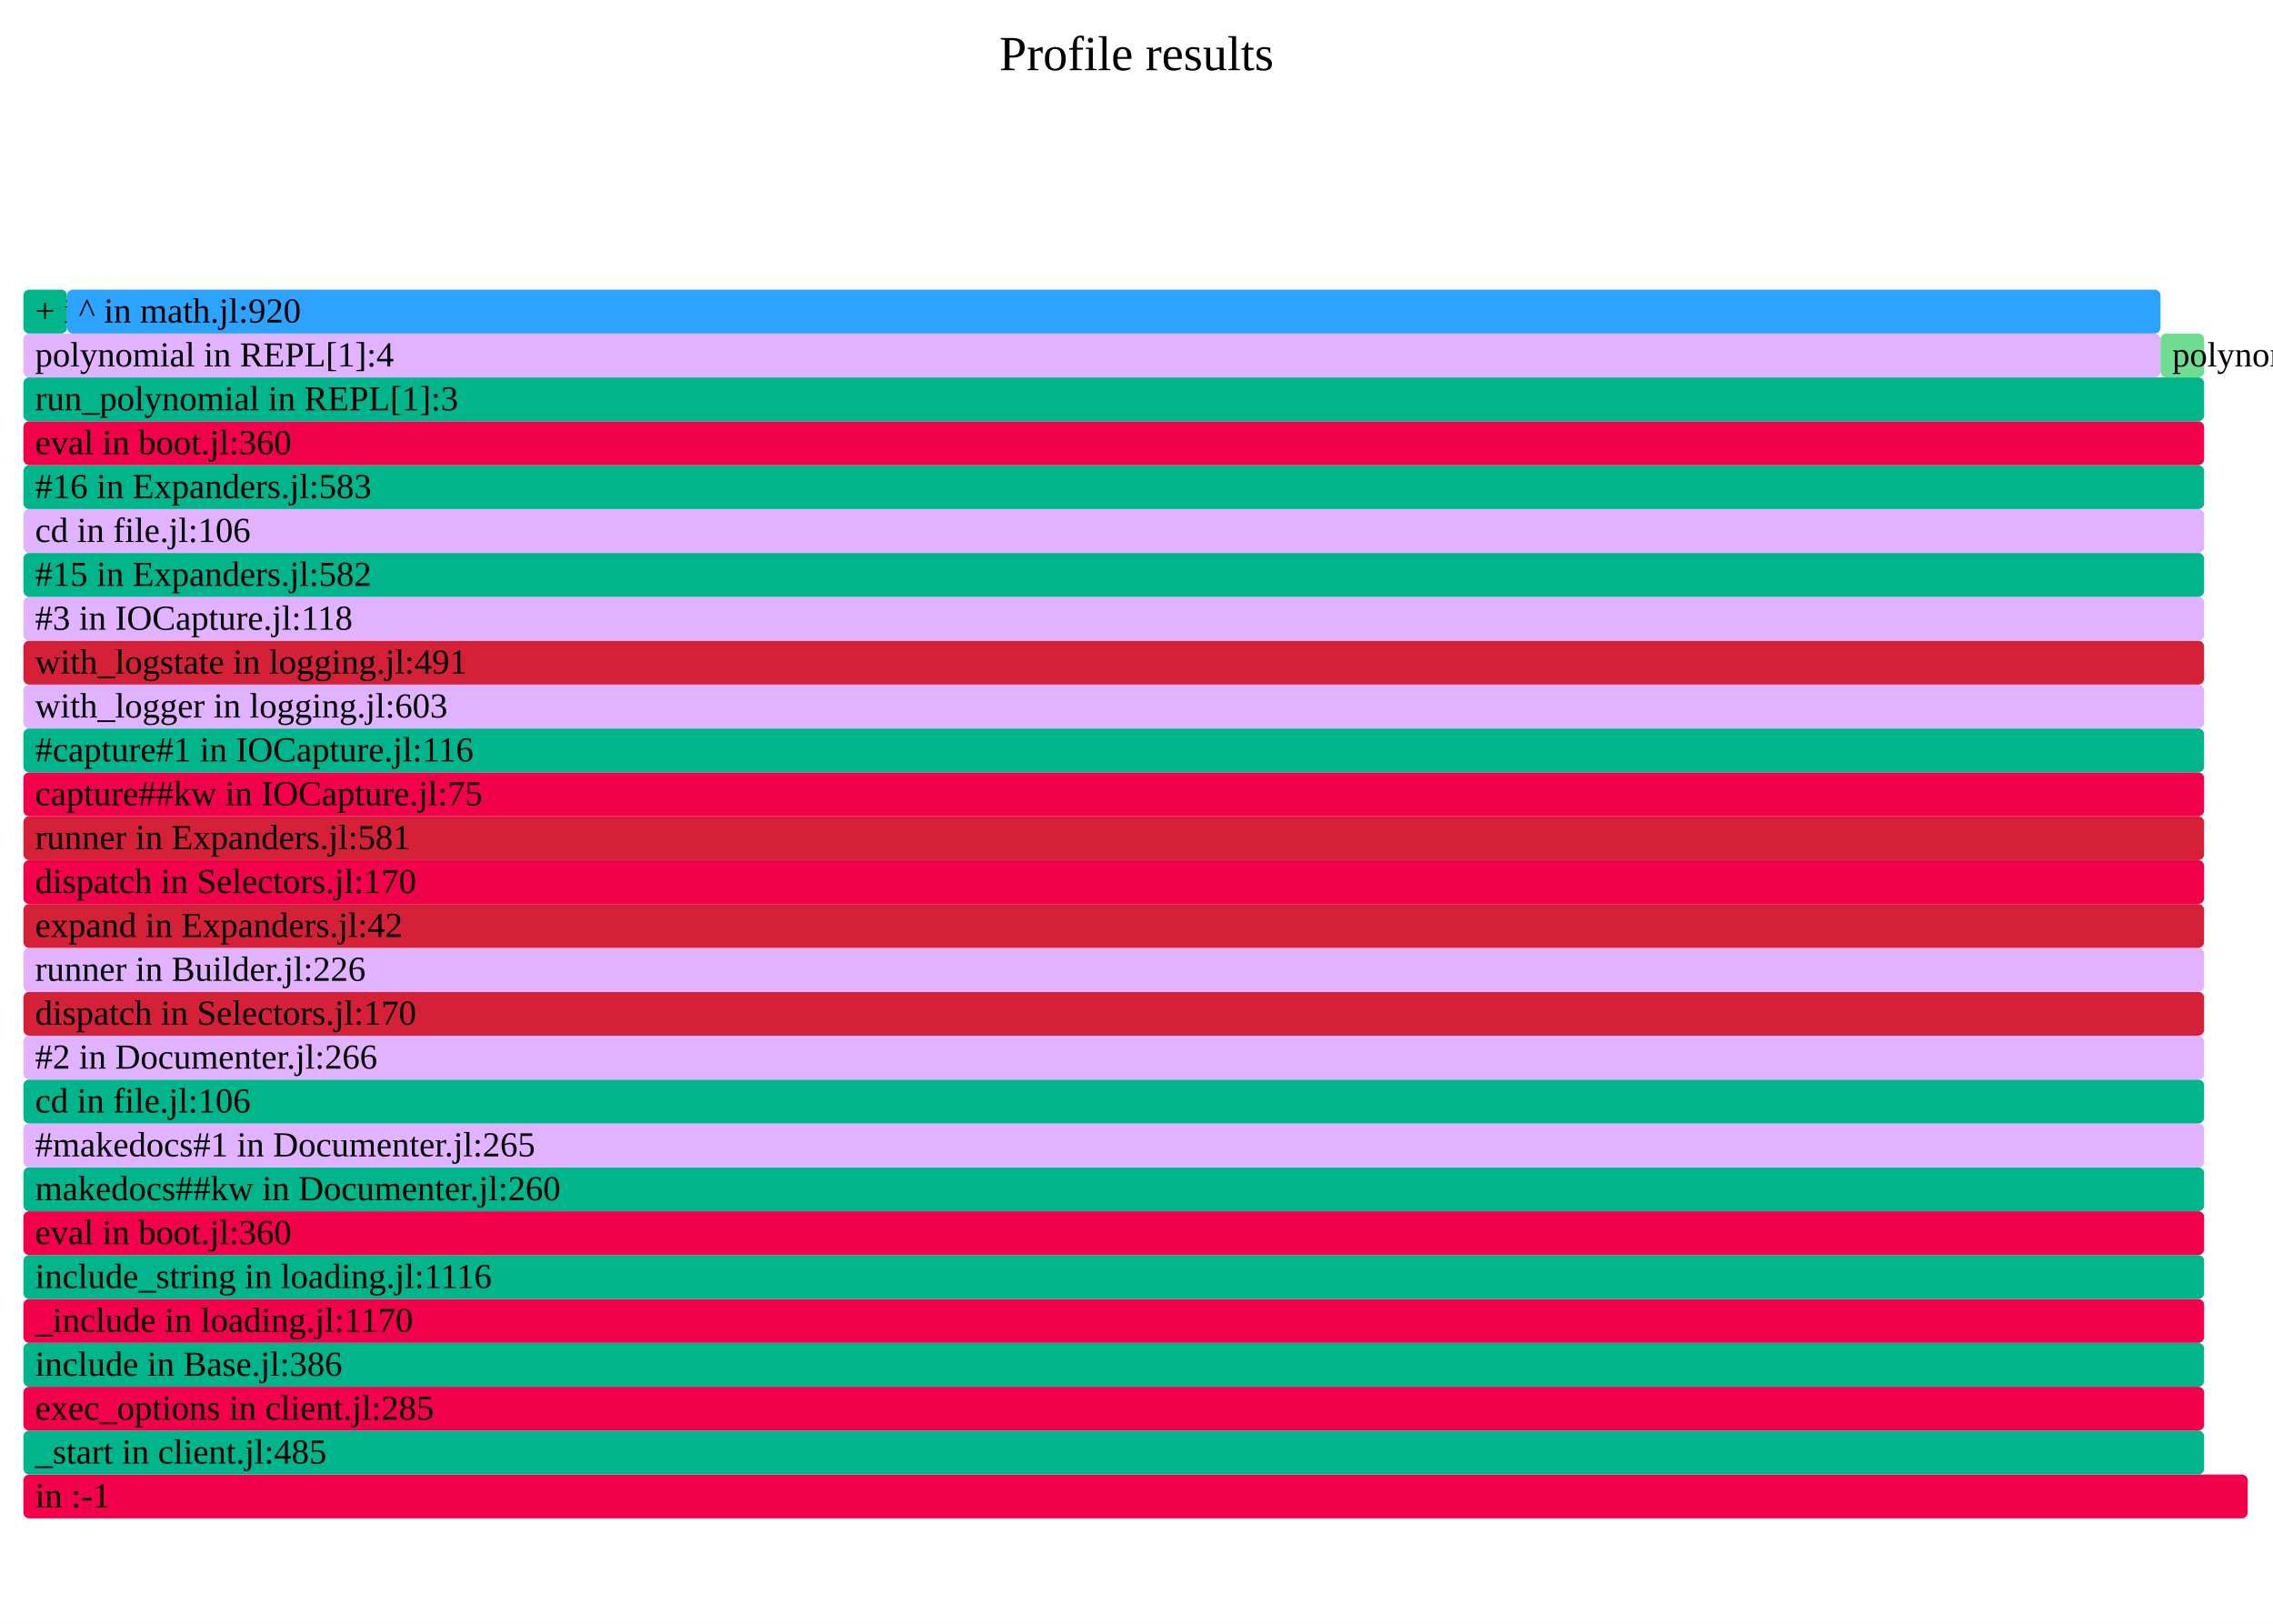
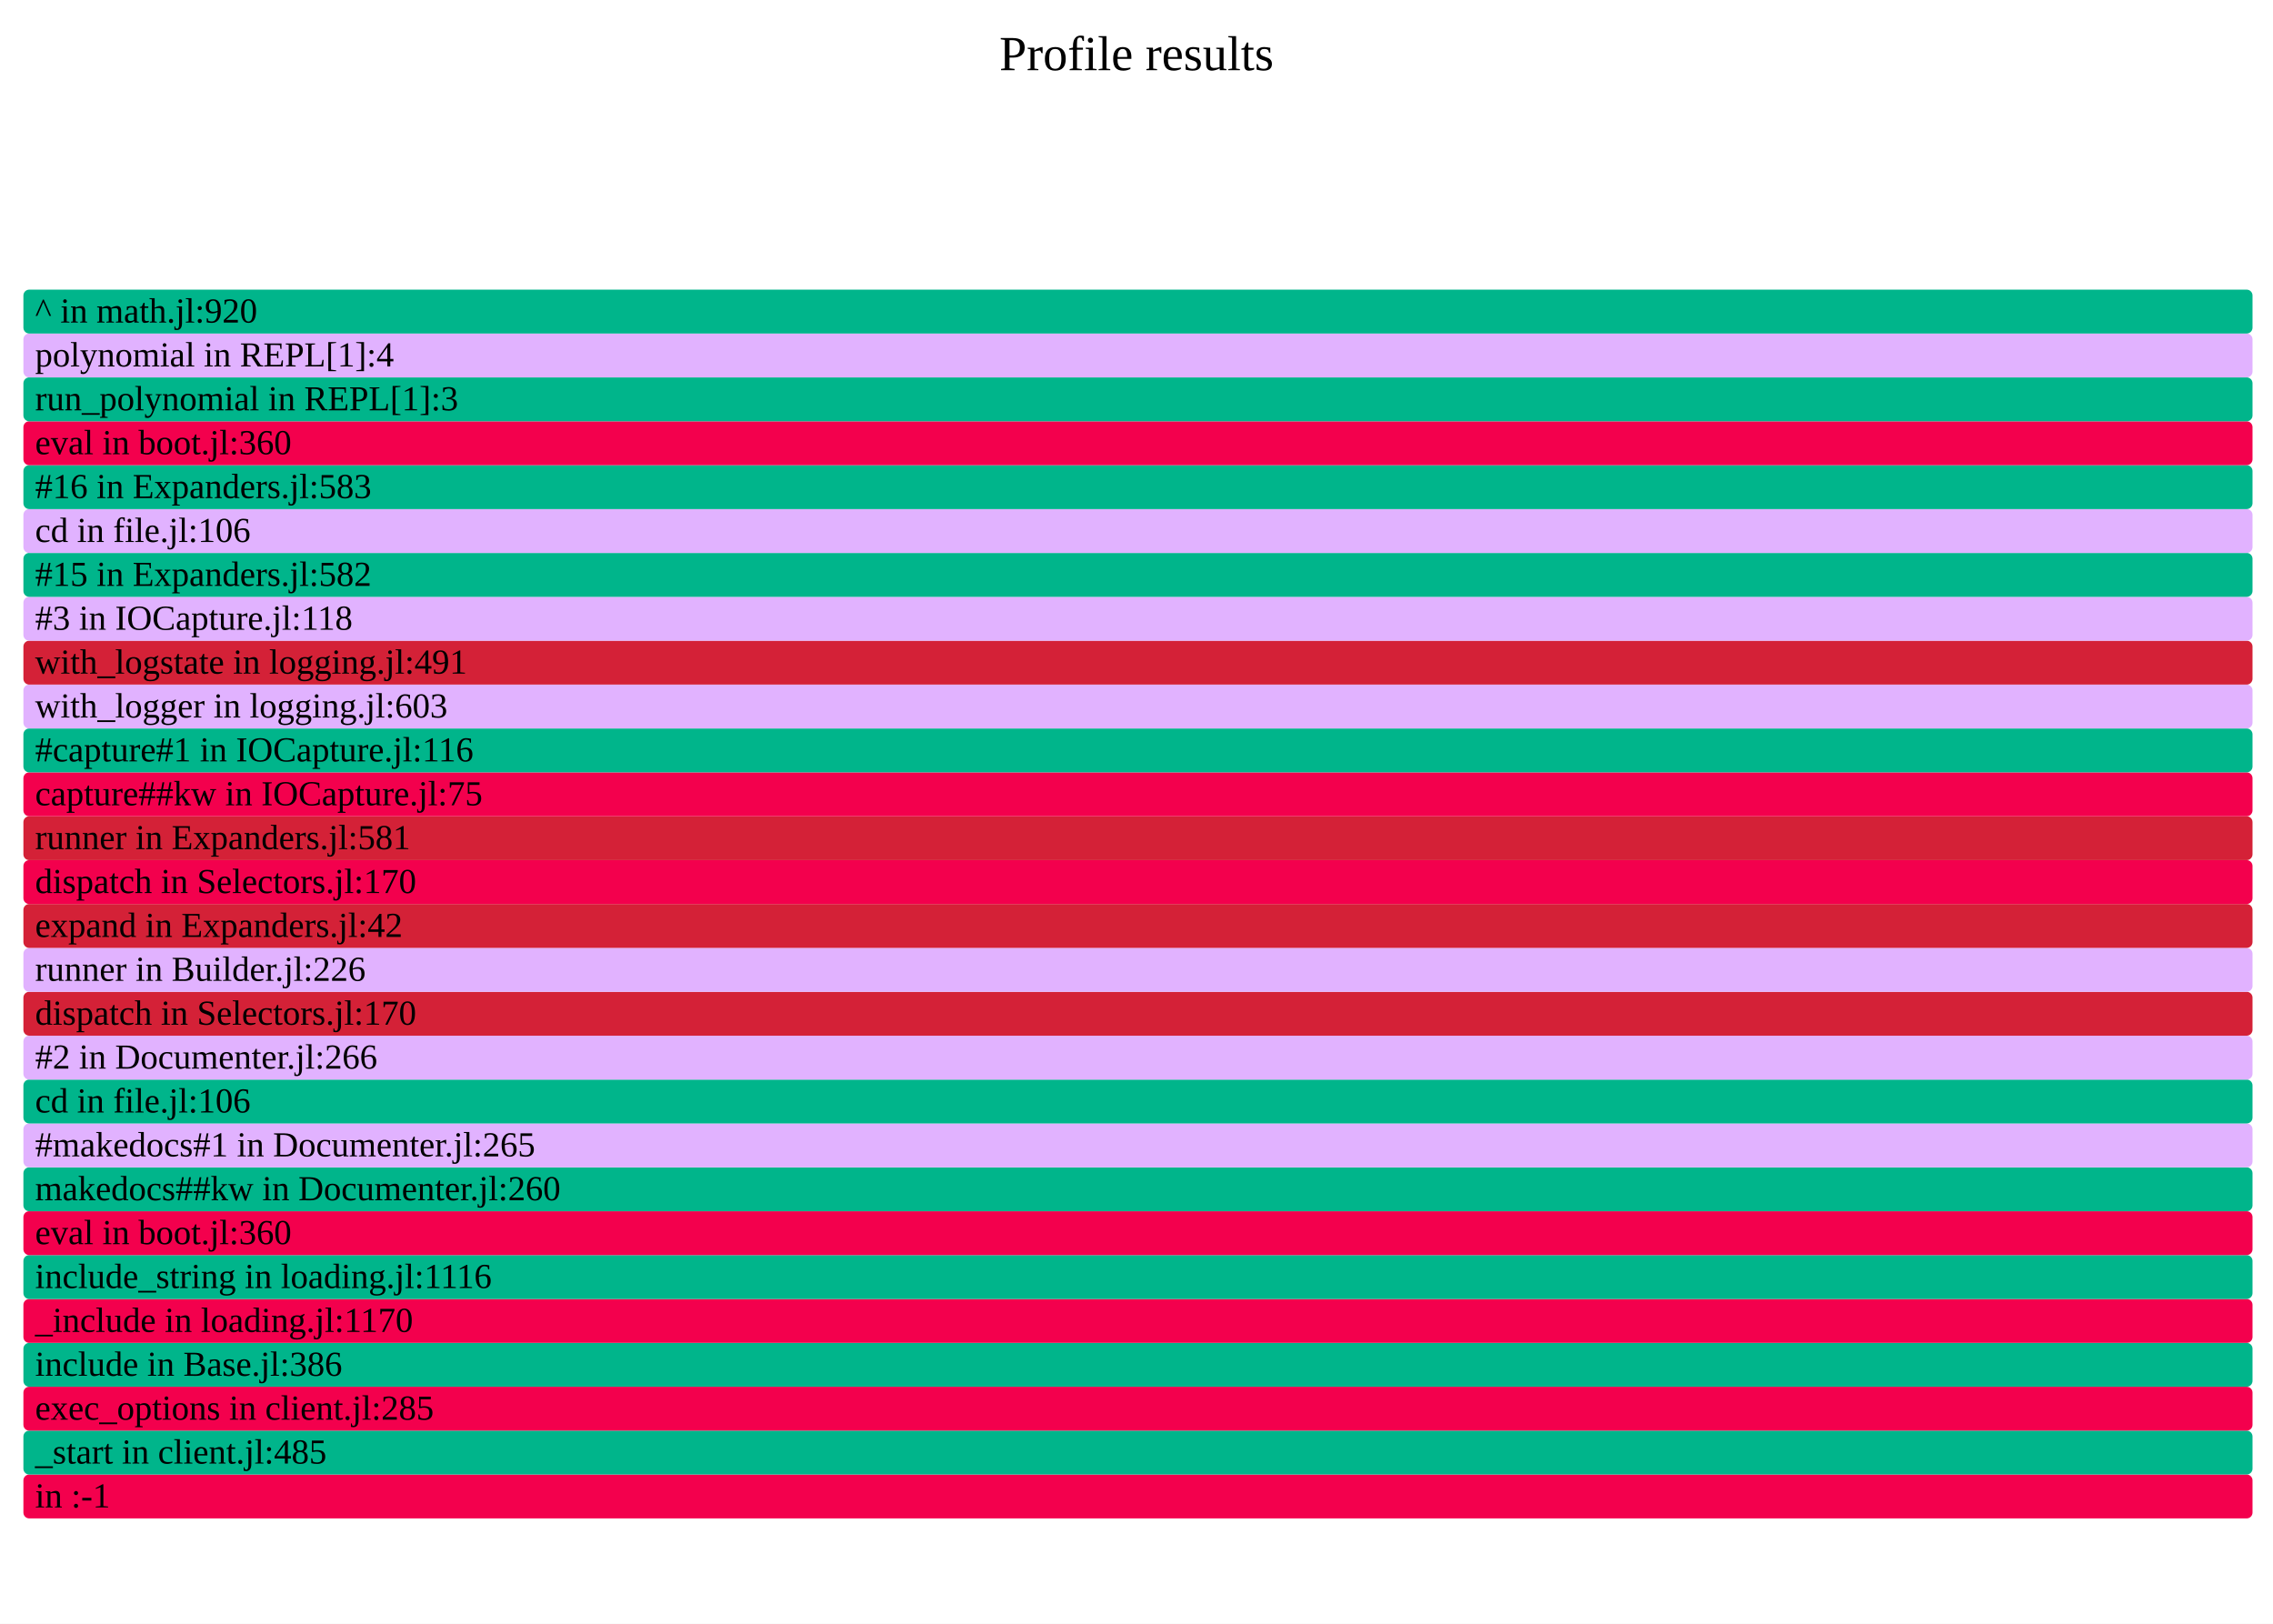
- <svg xmlns="http://www.w3.org/2000/svg" version="1.1" width="777" height="555" viewBox="0 0 777 555" id="fig-845242301ba44749a6d07ec11a475dec">
+ <svg xmlns="http://www.w3.org/2000/svg" version="1.1" width="777" height="555" viewBox="0 0 777 555" id="fig-b121464a1d5c4b6e9b5437ceb516d9c4">
  <defs>
-     <clipPath id="fig-845242301ba44749a6d07ec11a475dec-clip">
+     <clipPath id="fig-b121464a1d5c4b6e9b5437ceb516d9c4-clip">
      <rect x="0" y="0" width="777" height="555" />
    </clipPath>
  </defs>
  <style type="text/css">
-     #fig-845242301ba44749a6d07ec11a475dec text {
+     #fig-b121464a1d5c4b6e9b5437ceb516d9c4 text {
        pointer-events: none;
        font-family: inherit;
        font-size: 12px;
        fill: #000000;
    }
-     text#fig-845242301ba44749a6d07ec11a475dec-caption {
+     text#fig-b121464a1d5c4b6e9b5437ceb516d9c4-caption {
        font-size: 16.8px;
        fill: #000000;
        text-anchor: middle;
    }
-     #fig-845242301ba44749a6d07ec11a475dec-bg {
+     #fig-b121464a1d5c4b6e9b5437ceb516d9c4-bg {
        fill: #FFFFFF;
    }
-     #fig-845242301ba44749a6d07ec11a475dec-viewport rect, #fig-845242301ba44749a6d07ec11a475dec-viewport path {
+     #fig-b121464a1d5c4b6e9b5437ceb516d9c4-viewport rect, #fig-b121464a1d5c4b6e9b5437ceb516d9c4-viewport path {
        vector-effect: non-scaling-stroke;
        fill-opacity: 1;
    }
-     #fig-845242301ba44749a6d07ec11a475dec-viewport text {
+     #fig-b121464a1d5c4b6e9b5437ceb516d9c4-viewport text {
        stroke: #000000;
        stroke-width: 0;
        stroke-opacity: 0.35;
    }
-     #fig-845242301ba44749a6d07ec11a475dec-viewport rect:hover, #fig-845242301ba44749a6d07ec11a475dec-viewport path:hover {
+     #fig-b121464a1d5c4b6e9b5437ceb516d9c4-viewport rect:hover, #fig-b121464a1d5c4b6e9b5437ceb516d9c4-viewport path:hover {
        fill-opacity: 0.75;
        stroke: #000000;
        stroke-width: 0.5;
    }
-     #fig-845242301ba44749a6d07ec11a475dec-viewport + rect {
+     #fig-b121464a1d5c4b6e9b5437ceb516d9c4-viewport + rect {
        fill: #FFFFFF;
        opacity: 0.8;
    }
-     text#fig-845242301ba44749a6d07ec11a475dec-details{
+     text#fig-b121464a1d5c4b6e9b5437ceb516d9c4-details{
        fill: #000000;
    }
</style>
-   <g id="fig-845242301ba44749a6d07ec11a475dec-frame" clip-path="url(#fig-845242301ba44749a6d07ec11a475dec-clip)">
-     <rect id="fig-845242301ba44749a6d07ec11a475dec-bg" x="0" y="0" width="777" height="555" />
-     <text id="fig-845242301ba44749a6d07ec11a475dec-caption" x="388.5" y="24">Profile results</text>
-     <g id="fig-845242301ba44749a6d07ec11a475dec-viewport" transform="scale(1)">
-       <rect x="8" y="504" width="760.36" height="15" rx="2" fill="#F3004D" data-dinfo="" />
+   <g id="fig-b121464a1d5c4b6e9b5437ceb516d9c4-frame" clip-path="url(#fig-b121464a1d5c4b6e9b5437ceb516d9c4-clip)">
+     <rect id="fig-b121464a1d5c4b6e9b5437ceb516d9c4-bg" x="0" y="0" width="777" height="555" />
+     <text id="fig-b121464a1d5c4b6e9b5437ceb516d9c4-caption" x="388.5" y="24">Profile results</text>
+     <g id="fig-b121464a1d5c4b6e9b5437ceb516d9c4-viewport" transform="scale(1)">
+       <rect x="8" y="504" width="762" height="15" rx="2" fill="#F3004D" data-dinfo="" />
      <text x="8" dx="4" y="515.25"> in :-1</text>
-       <rect x="8" y="489" width="745.45" height="15" rx="2" fill="#00B58B" data-dinfo="./" />
+       <rect x="8" y="489" width="762" height="15" rx="2" fill="#00B58B" data-dinfo="./" />
      <text x="8" dx="4" y="500.25">_start in client.jl:485</text>
-       <rect x="8" y="474" width="745.45" height="15" rx="2" fill="#F3004D" data-dinfo="./" />
+       <rect x="8" y="474" width="762" height="15" rx="2" fill="#F3004D" data-dinfo="./" />
      <text x="8" dx="4" y="485.25">exec_options in client.jl:285</text>
-       <rect x="8" y="459" width="745.45" height="15" rx="2" fill="#00B58B" data-dinfo="./" />
+       <rect x="8" y="459" width="762" height="15" rx="2" fill="#00B58B" data-dinfo="./" />
      <text x="8" dx="4" y="470.25">include in Base.jl:386</text>
-       <rect x="8" y="444" width="745.45" height="15" rx="2" fill="#F3004D" data-dinfo="./" />
+       <rect x="8" y="444" width="762" height="15" rx="2" fill="#F3004D" data-dinfo="./" />
      <text x="8" dx="4" y="455.25">_include in loading.jl:1170</text>
-       <rect x="8" y="429" width="745.45" height="15" rx="2" fill="#00B58B" data-dinfo="./" />
+       <rect x="8" y="429" width="762" height="15" rx="2" fill="#00B58B" data-dinfo="./" />
      <text x="8" dx="4" y="440.25">include_string in loading.jl:1116</text>
-       <rect x="8" y="414" width="745.45" height="15" rx="2" fill="#F3004D" data-dinfo="./" />
+       <rect x="8" y="414" width="762" height="15" rx="2" fill="#F3004D" data-dinfo="./" />
      <text x="8" dx="4" y="425.25">eval in boot.jl:360</text>
-       <rect x="8" y="399" width="745.45" height="15" rx="2" fill="#00B58B" data-dinfo="/home/runner/.julia/packages/Documenter/qdbx6/src/" />
+       <rect x="8" y="399" width="762" height="15" rx="2" fill="#00B58B" data-dinfo="/home/runner/.julia/packages/Documenter/qdbx6/src/" />
      <text x="8" dx="4" y="410.25">makedocs##kw in Documenter.jl:260</text>
-       <rect x="8" y="384" width="745.45" height="15" rx="2" fill="#E1B2FF" data-dinfo="/home/runner/.julia/packages/Documenter/qdbx6/src/" />
+       <rect x="8" y="384" width="762" height="15" rx="2" fill="#E1B2FF" data-dinfo="/home/runner/.julia/packages/Documenter/qdbx6/src/" />
      <text x="8" dx="4" y="395.25">#makedocs#1 in Documenter.jl:265</text>
-       <rect x="8" y="369" width="745.45" height="15" rx="2" fill="#00B58B" data-dinfo="./" />
+       <rect x="8" y="369" width="762" height="15" rx="2" fill="#00B58B" data-dinfo="./" />
      <text x="8" dx="4" y="380.25">cd in file.jl:106</text>
-       <rect x="8" y="354" width="745.45" height="15" rx="2" fill="#E1B2FF" data-dinfo="/home/runner/.julia/packages/Documenter/qdbx6/src/" />
+       <rect x="8" y="354" width="762" height="15" rx="2" fill="#E1B2FF" data-dinfo="/home/runner/.julia/packages/Documenter/qdbx6/src/" />
      <text x="8" dx="4" y="365.25">#2 in Documenter.jl:266</text>
-       <rect x="8" y="339" width="745.45" height="15" rx="2" fill="#D42137" data-dinfo="/home/runner/.julia/packages/Documenter/qdbx6/src/Utilities/" />
+       <rect x="8" y="339" width="762" height="15" rx="2" fill="#D42137" data-dinfo="/home/runner/.julia/packages/Documenter/qdbx6/src/Utilities/" />
      <text x="8" dx="4" y="350.25">dispatch in Selectors.jl:170</text>
-       <rect x="8" y="324" width="745.45" height="15" rx="2" fill="#E1B2FF" data-dinfo="/home/runner/.julia/packages/Documenter/qdbx6/src/" />
+       <rect x="8" y="324" width="762" height="15" rx="2" fill="#E1B2FF" data-dinfo="/home/runner/.julia/packages/Documenter/qdbx6/src/" />
      <text x="8" dx="4" y="335.25">runner in Builder.jl:226</text>
-       <rect x="8" y="309" width="745.45" height="15" rx="2" fill="#D42137" data-dinfo="/home/runner/.julia/packages/Documenter/qdbx6/src/" />
+       <rect x="8" y="309" width="762" height="15" rx="2" fill="#D42137" data-dinfo="/home/runner/.julia/packages/Documenter/qdbx6/src/" />
      <text x="8" dx="4" y="320.25">expand in Expanders.jl:42</text>
-       <rect x="8" y="294" width="745.45" height="15" rx="2" fill="#F3004D" data-dinfo="/home/runner/.julia/packages/Documenter/qdbx6/src/Utilities/" />
+       <rect x="8" y="294" width="762" height="15" rx="2" fill="#F3004D" data-dinfo="/home/runner/.julia/packages/Documenter/qdbx6/src/Utilities/" />
      <text x="8" dx="4" y="305.25">dispatch in Selectors.jl:170</text>
-       <rect x="8" y="279" width="745.45" height="15" rx="2" fill="#D42137" data-dinfo="/home/runner/.julia/packages/Documenter/qdbx6/src/" />
+       <rect x="8" y="279" width="762" height="15" rx="2" fill="#D42137" data-dinfo="/home/runner/.julia/packages/Documenter/qdbx6/src/" />
      <text x="8" dx="4" y="290.25">runner in Expanders.jl:581</text>
-       <rect x="8" y="264" width="745.45" height="15" rx="2" fill="#F3004D" data-dinfo="/home/runner/.julia/packages/IOCapture/sXY71/src/" />
+       <rect x="8" y="264" width="762" height="15" rx="2" fill="#F3004D" data-dinfo="/home/runner/.julia/packages/IOCapture/sXY71/src/" />
      <text x="8" dx="4" y="275.25">capture##kw in IOCapture.jl:75</text>
-       <rect x="8" y="249" width="745.45" height="15" rx="2" fill="#00B58B" data-dinfo="/home/runner/.julia/packages/IOCapture/sXY71/src/" />
+       <rect x="8" y="249" width="762" height="15" rx="2" fill="#00B58B" data-dinfo="/home/runner/.julia/packages/IOCapture/sXY71/src/" />
      <text x="8" dx="4" y="260.25">#capture#1 in IOCapture.jl:116</text>
-       <rect x="8" y="234" width="745.45" height="15" rx="2" fill="#E1B2FF" data-dinfo="./" />
+       <rect x="8" y="234" width="762" height="15" rx="2" fill="#E1B2FF" data-dinfo="./" />
      <text x="8" dx="4" y="245.25">with_logger in logging.jl:603</text>
-       <rect x="8" y="219" width="745.45" height="15" rx="2" fill="#D42137" data-dinfo="./" />
+       <rect x="8" y="219" width="762" height="15" rx="2" fill="#D42137" data-dinfo="./" />
      <text x="8" dx="4" y="230.25">with_logstate in logging.jl:491</text>
-       <rect x="8" y="204" width="745.45" height="15" rx="2" fill="#E1B2FF" data-dinfo="/home/runner/.julia/packages/IOCapture/sXY71/src/" />
+       <rect x="8" y="204" width="762" height="15" rx="2" fill="#E1B2FF" data-dinfo="/home/runner/.julia/packages/IOCapture/sXY71/src/" />
      <text x="8" dx="4" y="215.25">#3 in IOCapture.jl:118</text>
-       <rect x="8" y="189" width="745.45" height="15" rx="2" fill="#00B58B" data-dinfo="/home/runner/.julia/packages/Documenter/qdbx6/src/" />
+       <rect x="8" y="189" width="762" height="15" rx="2" fill="#00B58B" data-dinfo="/home/runner/.julia/packages/Documenter/qdbx6/src/" />
      <text x="8" dx="4" y="200.25">#15 in Expanders.jl:582</text>
-       <rect x="8" y="174" width="745.45" height="15" rx="2" fill="#E1B2FF" data-dinfo="./" />
+       <rect x="8" y="174" width="762" height="15" rx="2" fill="#E1B2FF" data-dinfo="./" />
      <text x="8" dx="4" y="185.25">cd in file.jl:106</text>
-       <rect x="8" y="159" width="745.45" height="15" rx="2" fill="#00B58B" data-dinfo="/home/runner/.julia/packages/Documenter/qdbx6/src/" />
+       <rect x="8" y="159" width="762" height="15" rx="2" fill="#00B58B" data-dinfo="/home/runner/.julia/packages/Documenter/qdbx6/src/" />
      <text x="8" dx="4" y="170.25">#16 in Expanders.jl:583</text>
-       <rect x="8" y="144" width="745.45" height="15" rx="2" fill="#F3004D" data-dinfo="./" />
+       <rect x="8" y="144" width="762" height="15" rx="2" fill="#F3004D" data-dinfo="./" />
      <text x="8" dx="4" y="155.25">eval in boot.jl:360</text>
-       <rect x="8" y="129" width="745.45" height="15" rx="2" fill="#00B58B" data-dinfo="./" />
+       <rect x="8" y="129" width="762" height="15" rx="2" fill="#00B58B" data-dinfo="./" />
      <text x="8" dx="4" y="140.25">run_polynomial in REPL[1]:3</text>
-       <rect x="8" y="114" width="730.55" height="15" rx="2" fill="#E1B2FF" data-dinfo="./" />
+       <rect x="8" y="114" width="762" height="15" rx="2" fill="#E1B2FF" data-dinfo="./" />
      <text x="8" dx="4" y="125.25">polynomial in REPL[1]:4</text>
-       <rect x="8" y="99" width="14.91" height="15" rx="2" fill="#00B58B" data-dinfo="./" />
-       <text x="8" dx="4" y="110.25">+ in float.jl:326</text>
-       <rect x="22.91" y="99" width="715.64" height="15" rx="2" fill="#2CA3FF" data-dinfo="./" />
-       <text x="22.91" dx="4" y="110.25">^ in math.jl:920</text>
-       <rect x="738.55" y="114" width="14.9" height="15" rx="2" fill="#6FDC91" data-dinfo="./" />
-       <text x="738.55" dx="4" y="125.25">polynomial in math.jl:0</text>
+       <rect x="8" y="99" width="762" height="15" rx="2" fill="#00B58B" data-dinfo="./" />
+       <text x="8" dx="4" y="110.25">^ in math.jl:920</text>
    </g>
  </g>
</svg>
